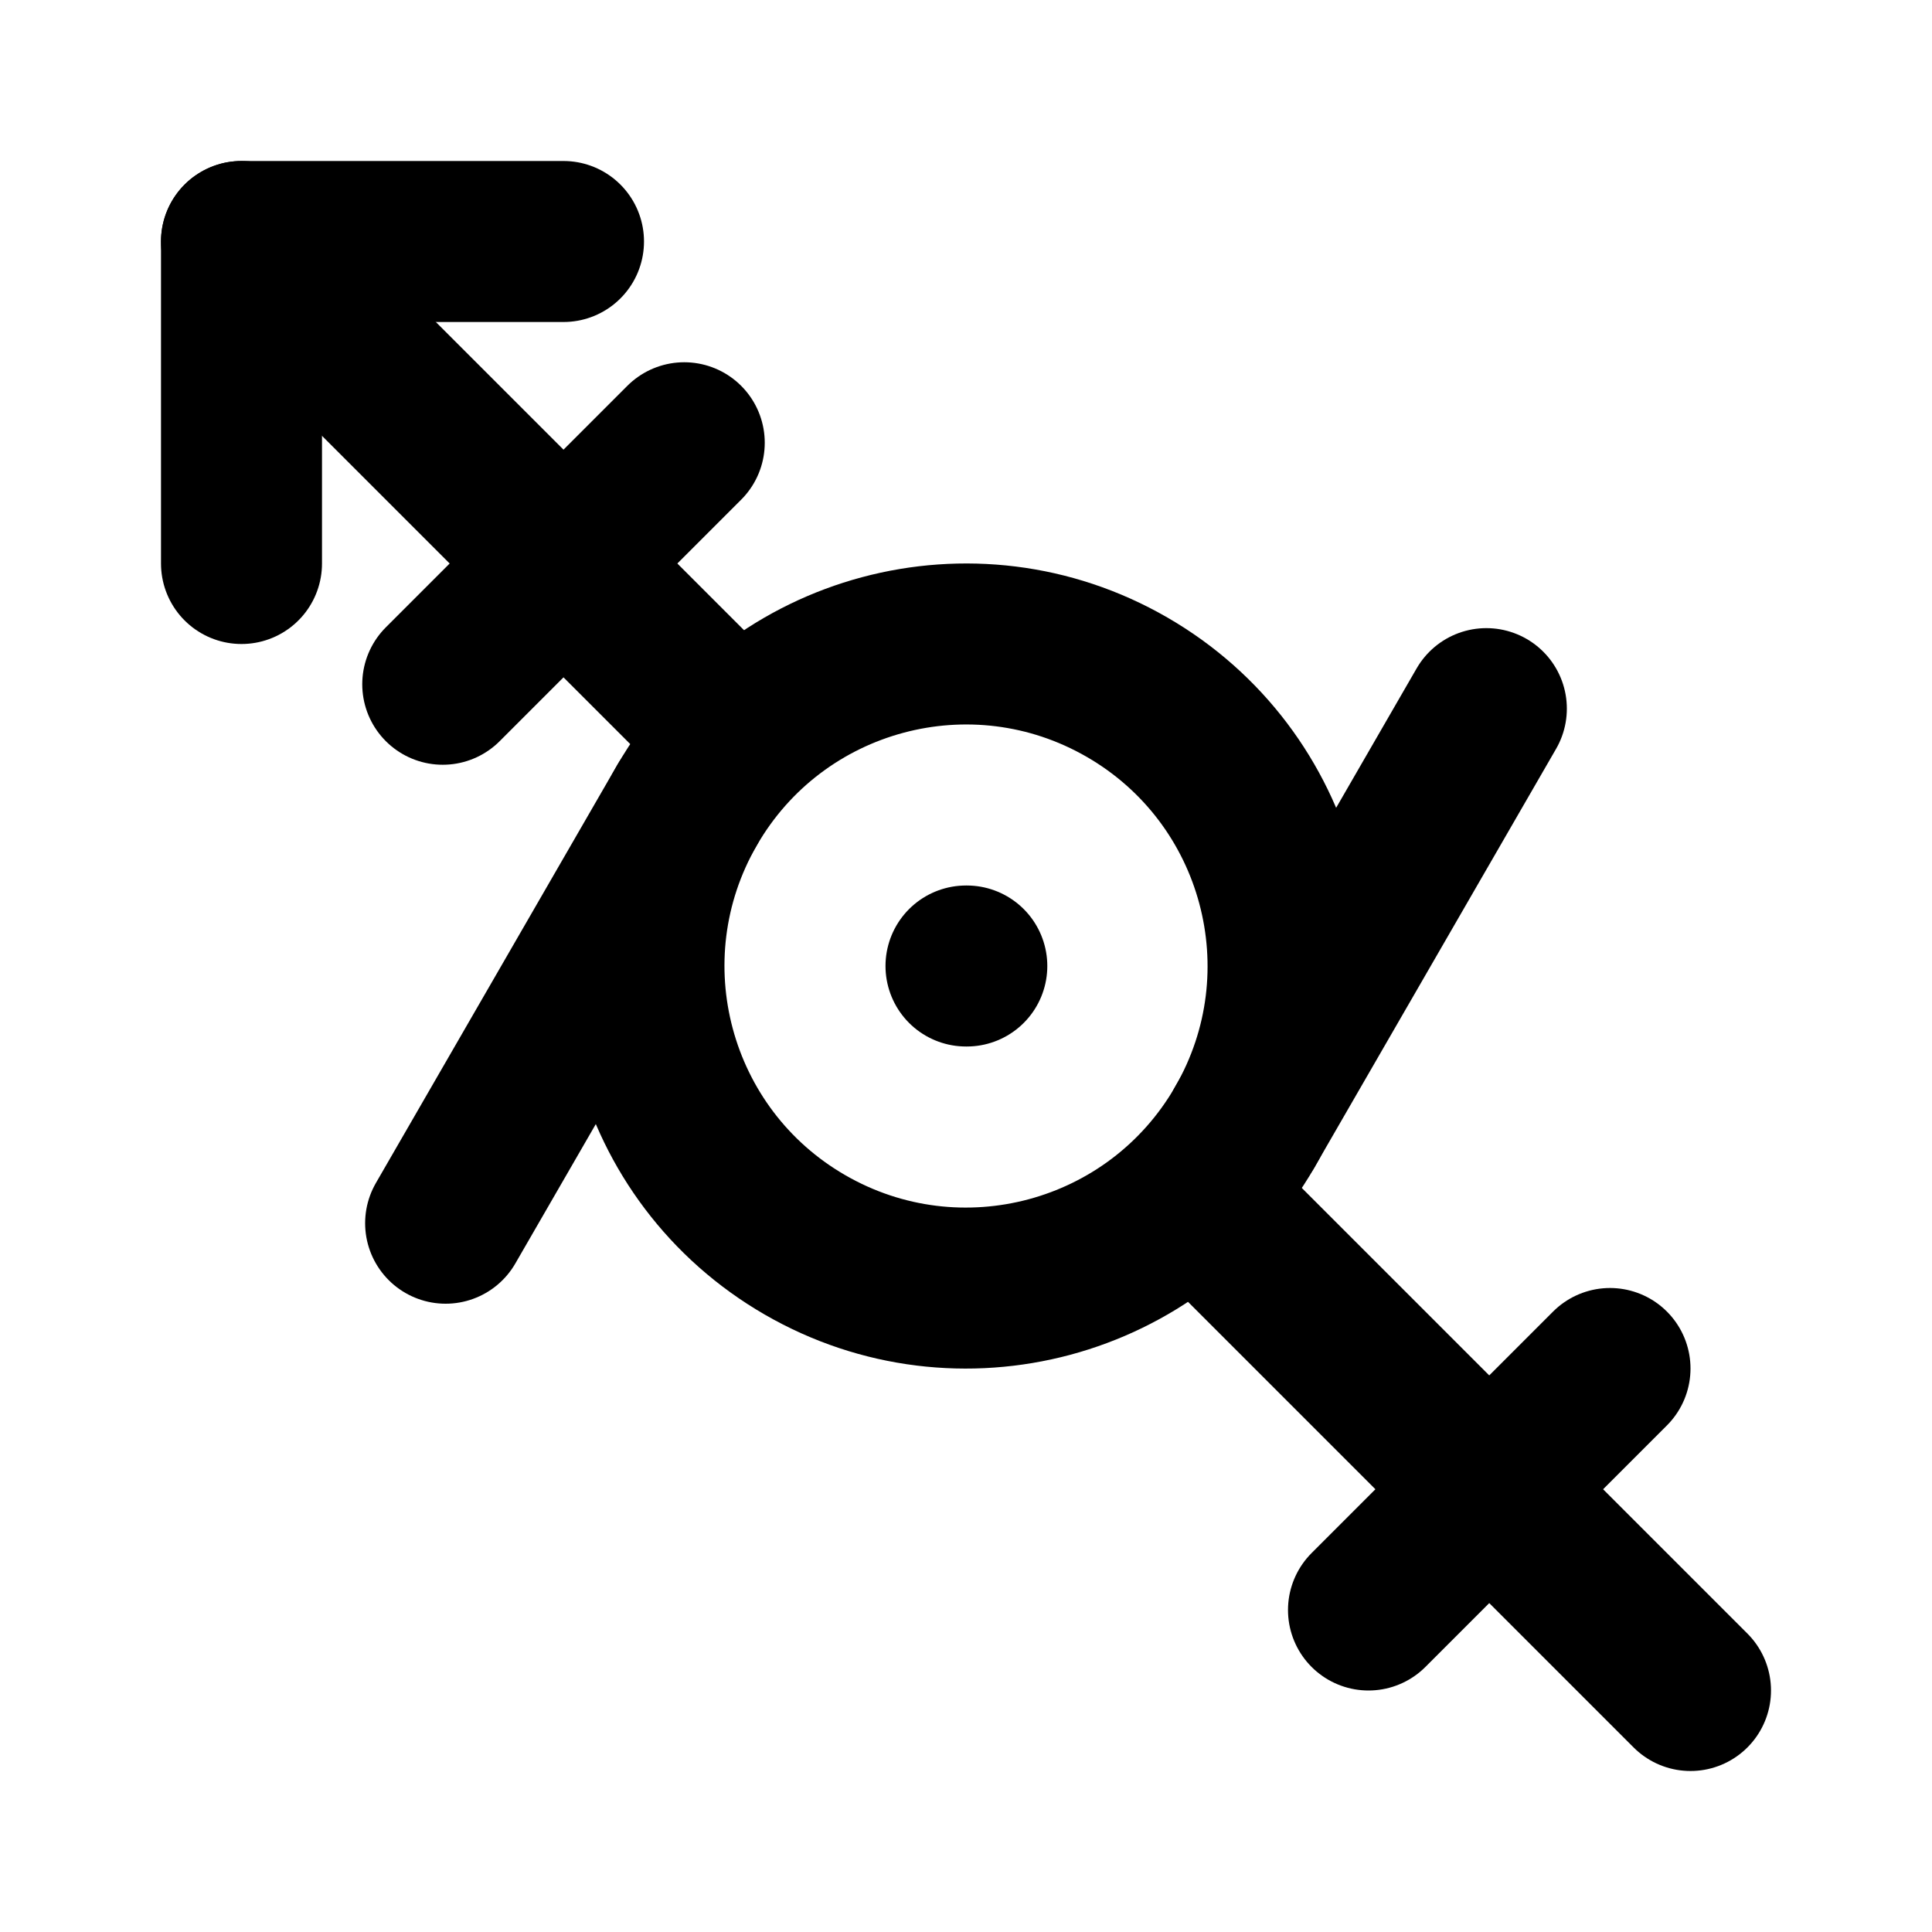
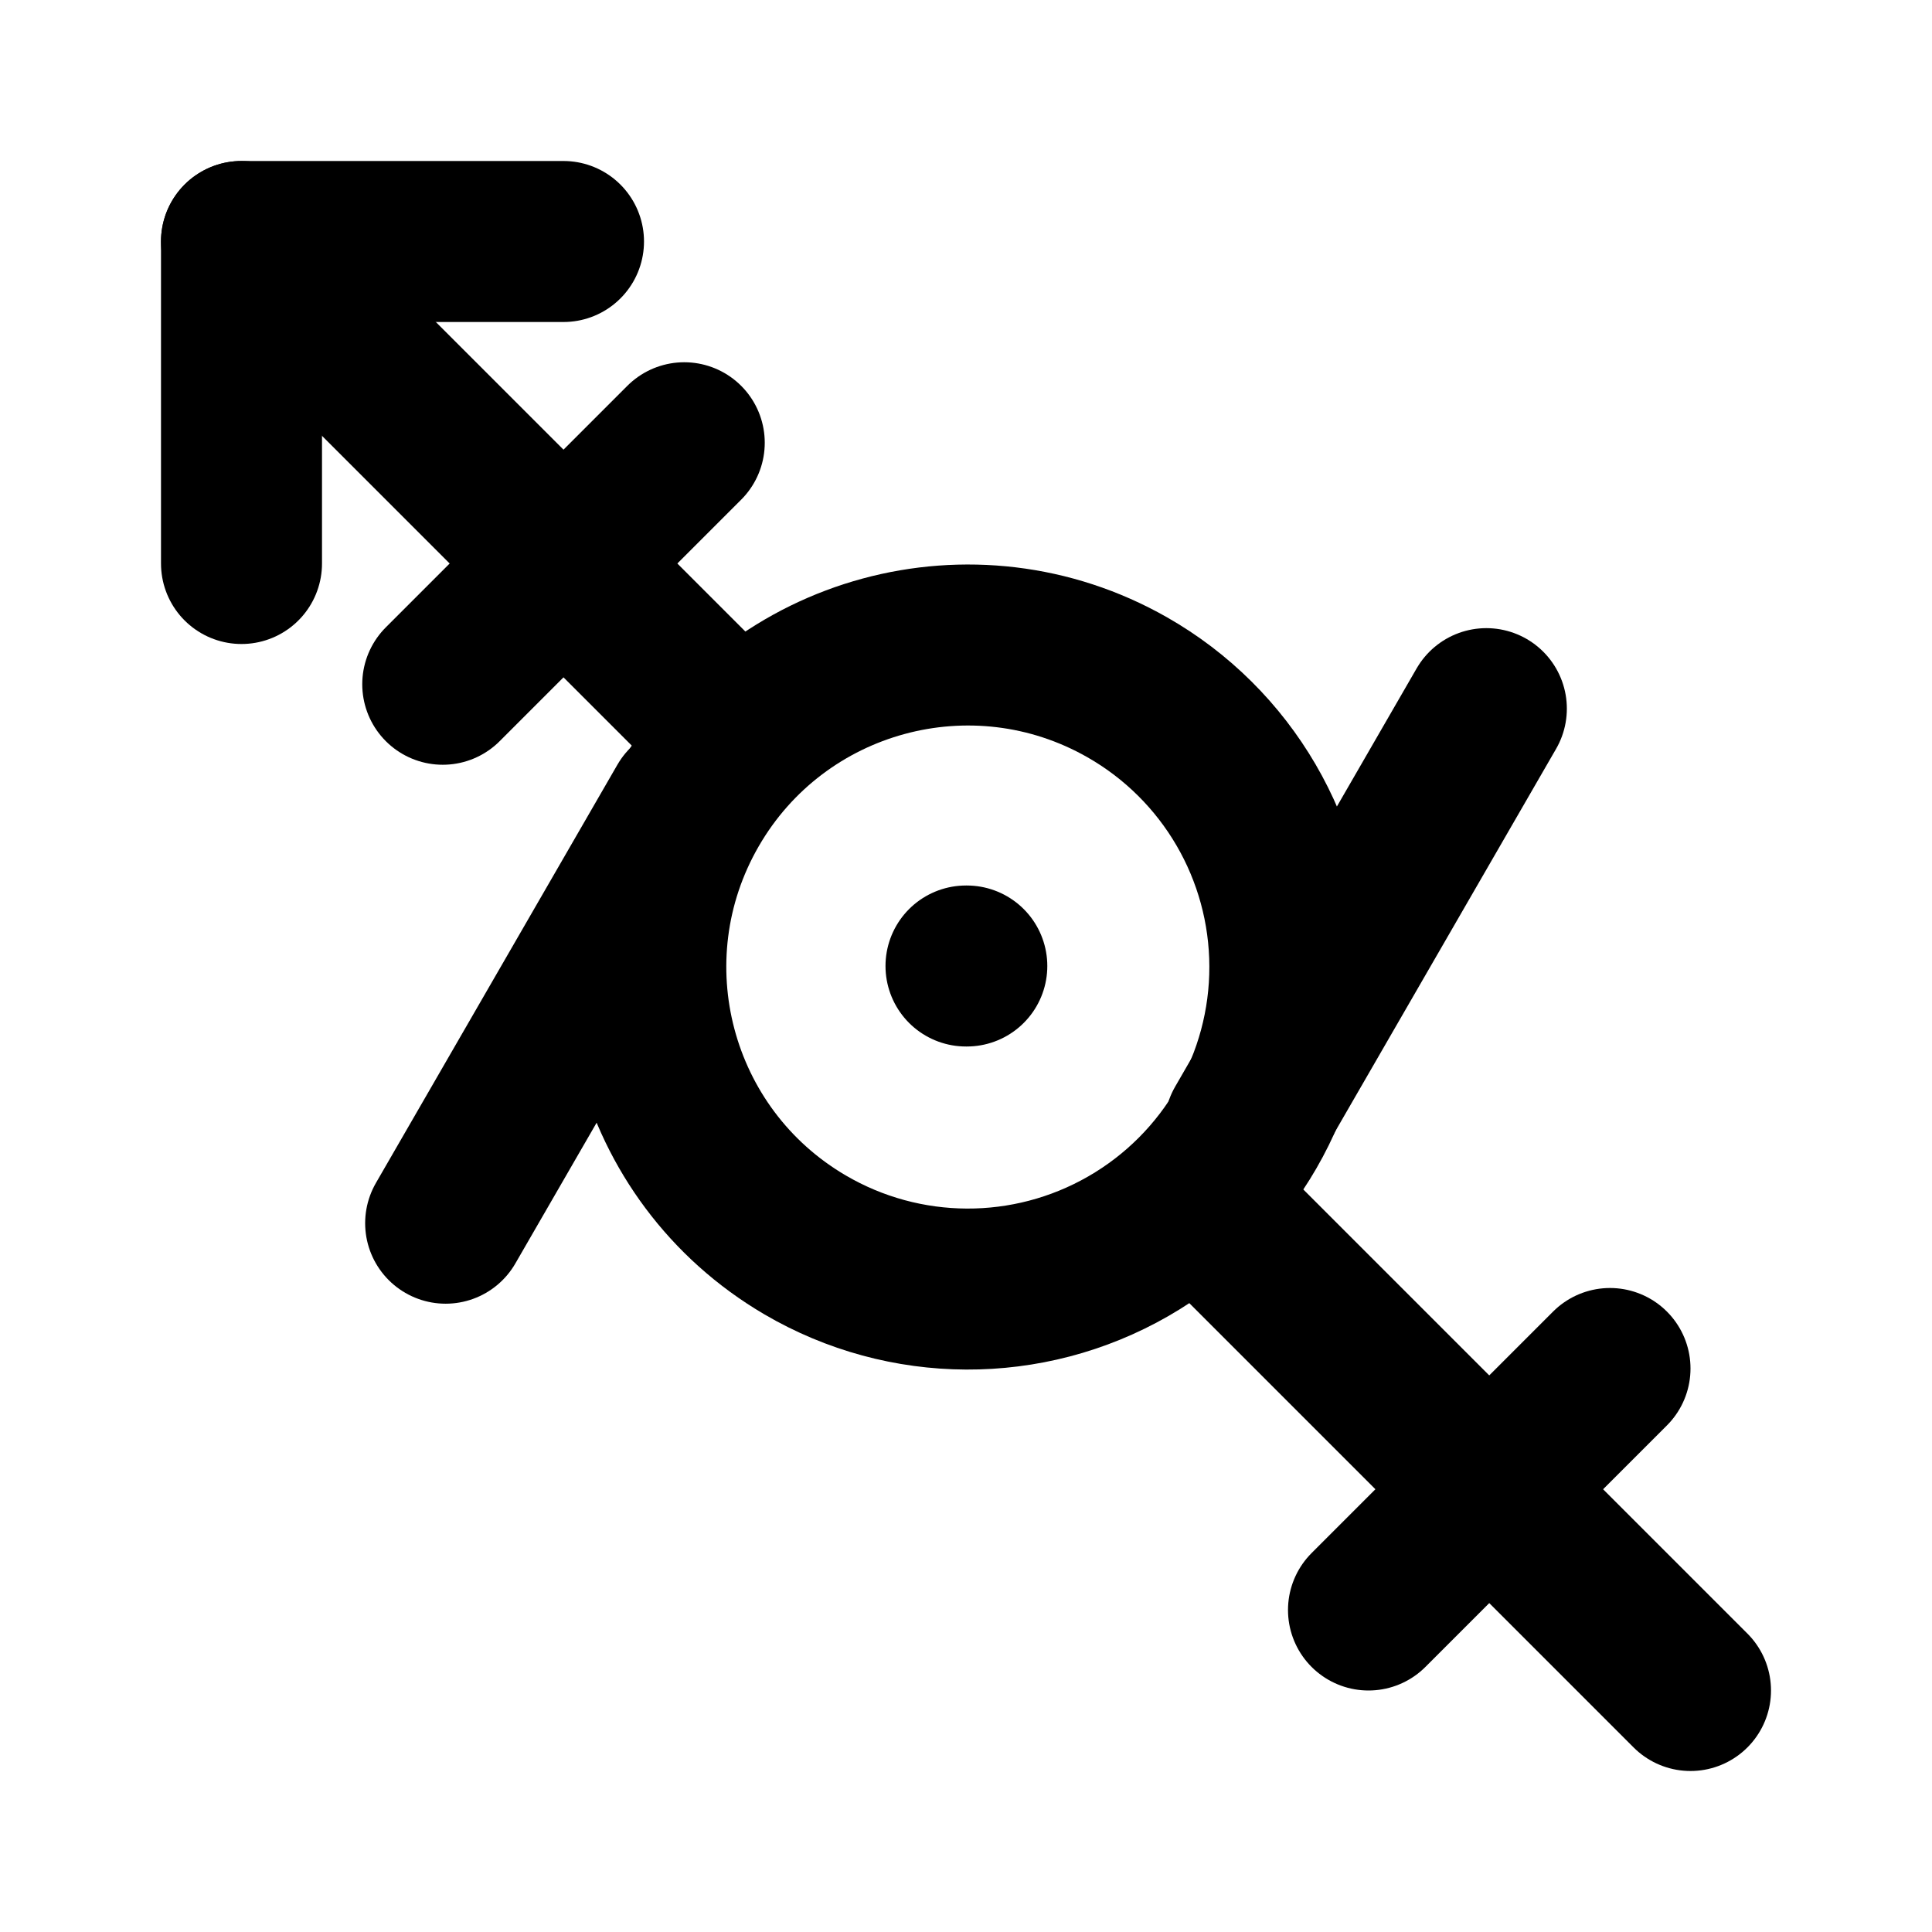
<svg xmlns="http://www.w3.org/2000/svg" class="icon icon-tabler icon-tabler-gender-genderfluid" width="24" height="24" viewBox="0 0 24 24" stroke-width="2" stroke="currentColor" fill="none" stroke-linecap="round" stroke-linejoin="round">
  <path stroke="none" d="M0 0h24v24H0z" fill="none" />
-   <g transform="rotate(30 -2.778 22.523)">
-     <circle cx="4.759" cy="6.021" r="4" />
-     <path d="M8.758 6.02v-6" />
-     <path d="M.758 12.02v-6" />
-   </g>
+   <path d="M10 15.464a4 4 0 1 0 4 -6.928a4 4 0 0 0 -4 6.928z" />
+   <path d="M15.464 13.999l3 -5.196" />
+   <path d="M5.536 15.195l3 -5.196" />
  <path d="M12 12h.01" />
  <path d="M9 9l-6 -6" />
  <path d="M5.5 8.5l3 -3" />
  <path d="M21 21l-6 -6" />
  <path d="M17 20l3 -3" />
  <path d="M3 7v-4h4" />
</svg>
